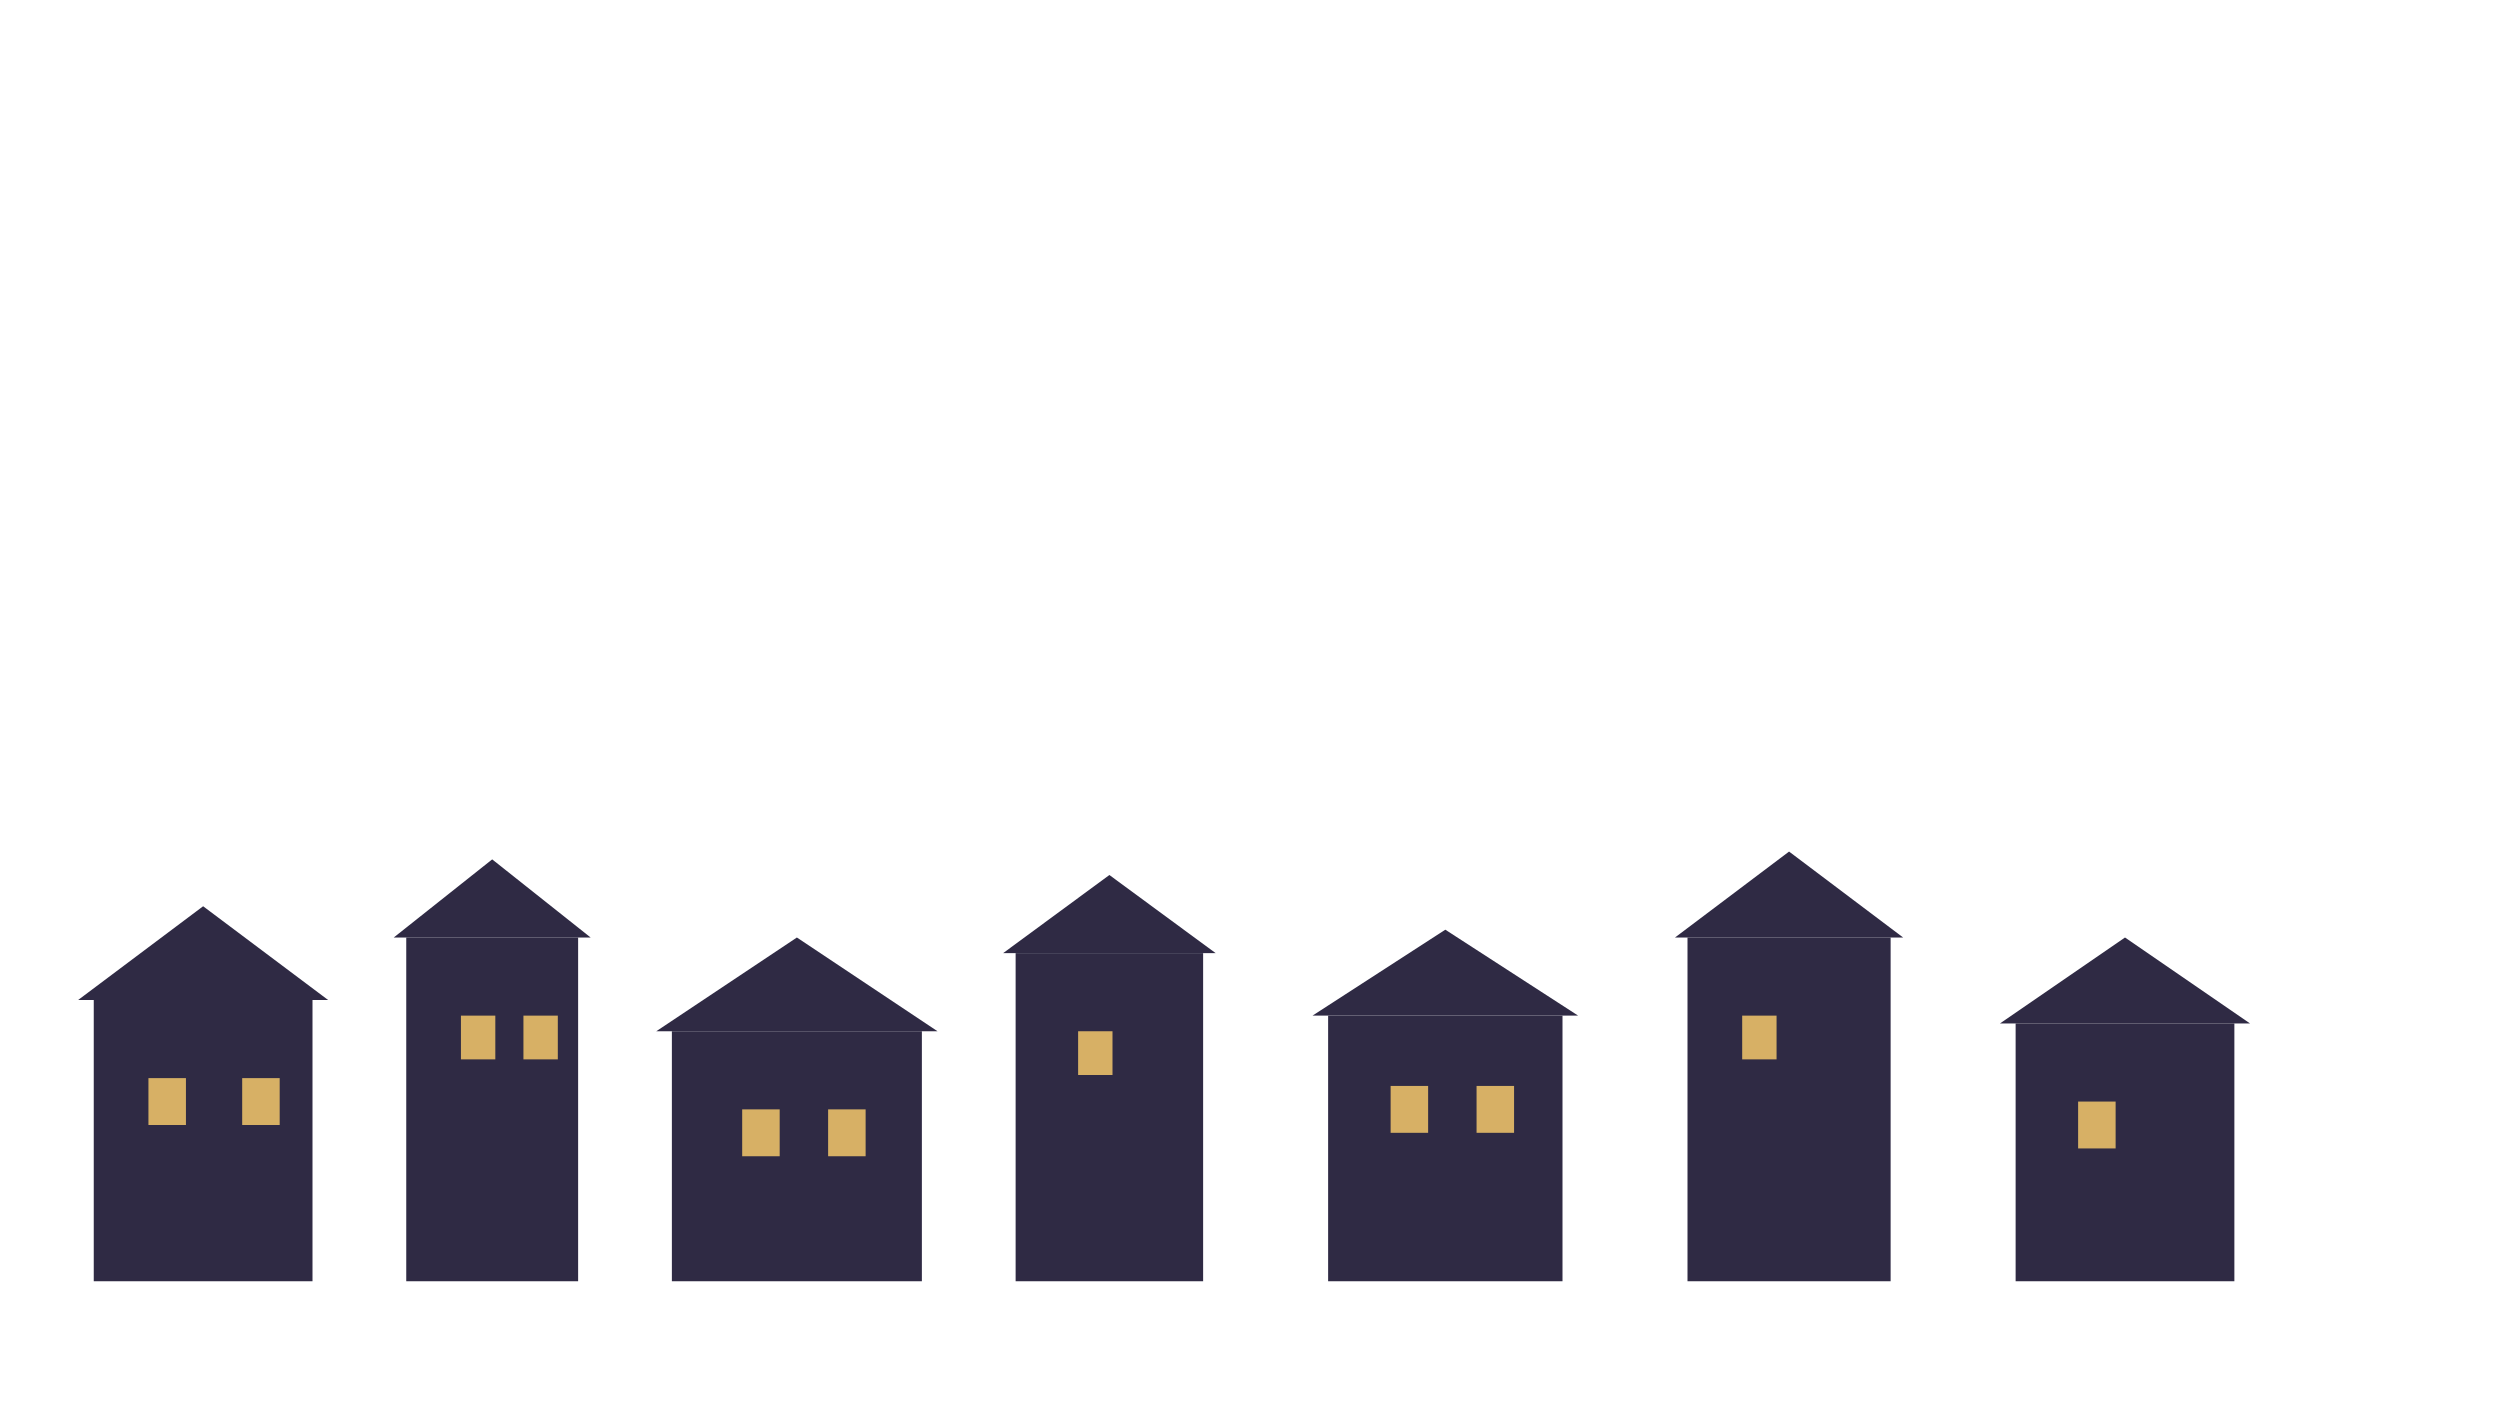
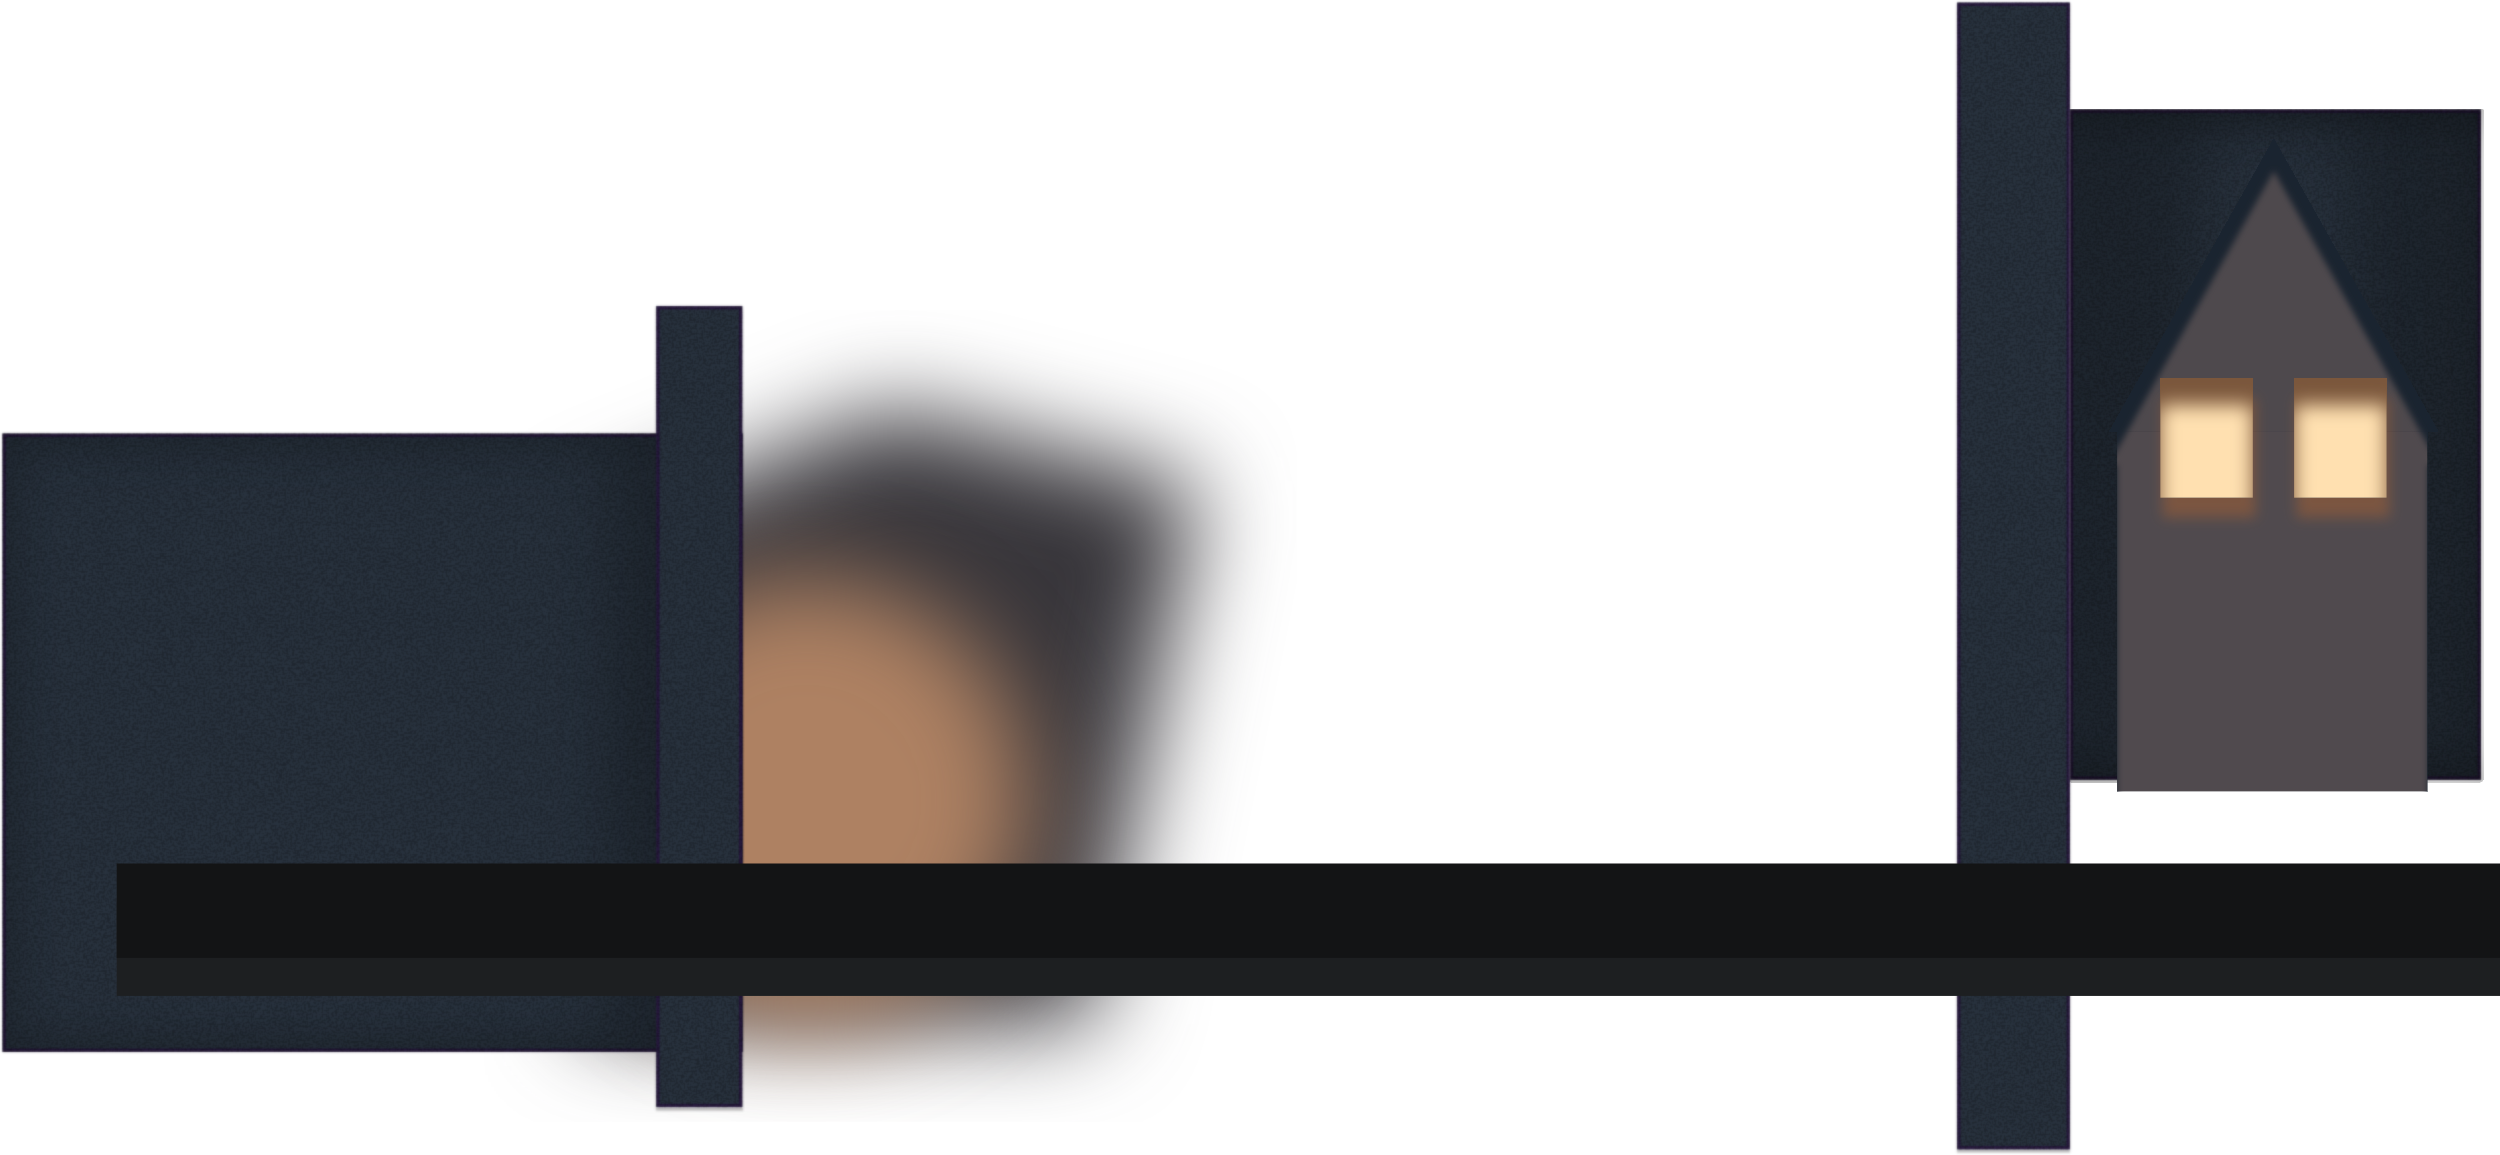
- <svg xmlns="http://www.w3.org/2000/svg" viewBox="0 0 1600 900" preserveAspectRatio="xMidYMax slice">
-   <g fill="#2f2a44">
-     <rect x="60" y="640" width="140" height="180" />
-     <polygon points="50,640 130,580 210,640" />
-     <rect x="260" y="600" width="110" height="220" />
-     <polygon points="252,600 315,550 378,600" />
-     <rect x="430" y="660" width="160" height="160" />
-     <polygon points="420,660 510,600 600,660" />
-     <rect x="650" y="610" width="120" height="210" />
-     <polygon points="642,610 710,560 778,610" />
-     <rect x="850" y="650" width="150" height="170" />
-     <polygon points="840,650 925,595 1010,650" />
-     <rect x="1080" y="600" width="130" height="220" />
-     <polygon points="1072,600 1145,545 1218,600" />
-     <rect x="1290" y="655" width="140" height="165" />
-     <polygon points="1280,655 1360,600 1440,655" />
+ <svg xmlns="http://www.w3.org/2000/svg" width="3813" height="1761" viewBox="0 0 3813 1761" fill="none">
+   <g filter="url(#filter0_f_0_1)">
+     <path d="M889 815L1358 624L1827.5 739.5L1663 1560.5H889V815Z" fill="#37353A" />
  </g>
-   <g fill="#f4c86b" opacity="0.85">
-     <rect x="95" y="690" width="24" height="30" />
-     <rect x="155" y="690" width="24" height="30" />
-     <rect x="295" y="650" width="22" height="28" />
-     <rect x="335" y="650" width="22" height="28" />
-     <rect x="475" y="710" width="24" height="30" />
-     <rect x="530" y="710" width="24" height="30" />
-     <rect x="690" y="660" width="22" height="28" />
-     <rect x="890" y="695" width="24" height="30" />
-     <rect x="945" y="695" width="24" height="30" />
-     <rect x="1115" y="650" width="22" height="28" />
-     <rect x="1330" y="705" width="24" height="30" />
+   <g filter="url(#filter1_f_0_1)">
+     <circle cx="1229.95" cy="1219.95" r="340.953" fill="#AE8162" />
  </g>
+   <g filter="url(#filter2_inf_0_1)">
+     <rect x="4" y="661.414" width="1128" height="942.877" fill="#28323E" />
+     <rect x="6.5" y="663.914" width="1123" height="937.877" stroke="#26173D" stroke-width="5" />
+   </g>
+   <g filter="url(#filter3_dnf_0_1)">
+     <rect width="131.114" height="1221.86" transform="matrix(-1 0 0 1 1132.11 466.775)" fill="#28323E" />
+     <rect x="-2.5" y="2.5" width="126.114" height="1216.86" transform="matrix(-1 0 0 1 1127.11 466.775)" stroke="#26173D" stroke-width="5" />
+   </g>
+   <g filter="url(#filter4_i_0_1)">
+     <g filter="url(#filter5_inf_0_1)">
+       <rect x="3157" y="167.136" width="627" height="1022.1" fill="#28323E" />
+       <rect x="3159.5" y="169.636" width="622" height="1017.1" stroke="#26173D" stroke-width="5" />
+     </g>
+   </g>
+   <g filter="url(#filter6_i_0_1)">
+     <path d="M3468 212.637L3718.28 657.933H3217.72L3468 212.637Z" fill="#4E494D" />
+     <rect x="3229" y="657.655" width="473" height="549.337" fill="#504A4E" />
+   </g>
+   <g filter="url(#filter7_di_0_1)">
+     <path d="M3640 577.46H3499V759.036H3640V577.46Z" fill="#FFE0B0" />
+   </g>
+   <g filter="url(#filter8_di_0_1)">
+     <path d="M3436 577.46H3295V759.036H3436V577.46Z" fill="#FFE0B0" />
+   </g>
+   <g filter="url(#filter9_dnf_0_1)">
+     <rect width="172" height="1749" transform="matrix(-1 0 0 1 3157 4)" fill="#28323E" />
+     <rect x="-2.5" y="2.5" width="167" height="1744" transform="matrix(-1 0 0 1 3152 4)" stroke="#26173D" stroke-width="5" />
+   </g>
+   <rect x="178" y="1375" width="3635" height="144" fill="#1D1F21" />
+   <rect x="178" y="1317" width="3635" height="144" fill="#131415" />
+   <defs>
+     <filter id="filter0_f_0_1" x="739" y="474" width="1238.5" height="1236.5" filterUnits="userSpaceOnUse" color-interpolation-filters="sRGB">
+       <feFlood flood-opacity="0" result="BackgroundImageFix" />
+       <feBlend mode="normal" in="SourceGraphic" in2="BackgroundImageFix" result="shape" />
+       <feGaussianBlur stdDeviation="75" result="effect1_foregroundBlur_0_1" />
+     </filter>
+     <filter id="filter1_f_0_1" x="739" y="729" width="981.906" height="981.906" filterUnits="userSpaceOnUse" color-interpolation-filters="sRGB">
+       <feFlood flood-opacity="0" result="BackgroundImageFix" />
+       <feBlend mode="normal" in="SourceGraphic" in2="BackgroundImageFix" result="shape" />
+       <feGaussianBlur stdDeviation="75" result="effect1_foregroundBlur_0_1" />
+     </filter>
+     <filter id="filter2_inf_0_1" x="-96" y="657.414" width="1232" height="950.877" filterUnits="userSpaceOnUse" color-interpolation-filters="sRGB">
+       <feFlood flood-opacity="0" result="BackgroundImageFix" />
+       <feBlend mode="normal" in="SourceGraphic" in2="BackgroundImageFix" result="shape" />
+       <feColorMatrix in="SourceAlpha" type="matrix" values="0 0 0 0 0 0 0 0 0 0 0 0 0 0 0 0 0 0 127 0" result="hardAlpha" />
+       <feOffset dx="-200" dy="4" />
+       <feGaussianBlur stdDeviation="50" />
+       <feComposite in2="hardAlpha" operator="arithmetic" k2="-1" k3="1" />
+       <feColorMatrix type="matrix" values="0 0 0 0 0 0 0 0 0 0 0 0 0 0 0 0 0 0 0.25 0" />
+       <feBlend mode="normal" in2="shape" result="effect1_innerShadow_0_1" />
+       <feTurbulence type="fractalNoise" baseFrequency="0.333 0.333" stitchTiles="stitch" numOctaves="3" result="noise" seed="2671" />
+       <feColorMatrix in="noise" type="luminanceToAlpha" result="alphaNoise" />
+       <feComponentTransfer in="alphaNoise" result="coloredNoise1">
+         <feFuncA type="discrete" tableValues="0 0 1 1 1 1 1 1 1 1 1 1 1 1 1 1 1 1 1 1 1 1 1 1 1 1 1 1 1 1 1 1 1 1 1 1 1 1 1 1 1 1 1 1 1 1 1 1 0 0 0 0 0 0 0 0 0 0 0 0 0 0 0 0 0 0 0 0 0 0 0 0 0 0 0 0 0 0 0 0 0 0 0 0 0 0 0 0 0 0 0 0 0 0 0 0 0 0 0 0 " />
+       </feComponentTransfer>
+       <feComposite operator="in" in2="effect1_innerShadow_0_1" in="coloredNoise1" result="noise1Clipped" />
+       <feFlood flood-color="rgba(0, 0, 0, 0.25)" result="color1Flood" />
+       <feComposite operator="in" in2="noise1Clipped" in="color1Flood" result="color1" />
+       <feMerge result="effect2_noise_0_1">
+         <feMergeNode in="effect1_innerShadow_0_1" />
+         <feMergeNode in="color1" />
+       </feMerge>
+       <feGaussianBlur stdDeviation="2" result="effect3_foregroundBlur_0_1" />
+     </filter>
+     <filter id="filter3_dnf_0_1" x="997" y="462.775" width="139.114" height="1233.86" filterUnits="userSpaceOnUse" color-interpolation-filters="sRGB">
+       <feFlood flood-opacity="0" result="BackgroundImageFix" />
+       <feColorMatrix in="SourceAlpha" type="matrix" values="0 0 0 0 0 0 0 0 0 0 0 0 0 0 0 0 0 0 127 0" result="hardAlpha" />
+       <feOffset dy="4" />
+       <feGaussianBlur stdDeviation="2" />
+       <feComposite in2="hardAlpha" operator="out" />
+       <feColorMatrix type="matrix" values="0 0 0 0 0 0 0 0 0 0 0 0 0 0 0 0 0 0 0.25 0" />
+       <feBlend mode="normal" in2="BackgroundImageFix" result="effect1_dropShadow_0_1" />
+       <feBlend mode="normal" in="SourceGraphic" in2="BackgroundImageFix" result="shape" />
+       <feTurbulence type="fractalNoise" baseFrequency="0.333 0.333" stitchTiles="stitch" numOctaves="3" result="noise" seed="2671" />
+       <feColorMatrix in="noise" type="luminanceToAlpha" result="alphaNoise" />
+       <feComponentTransfer in="alphaNoise" result="coloredNoise1">
+         <feFuncA type="discrete" tableValues="0 0 1 1 1 1 1 1 1 1 1 1 1 1 1 1 1 1 1 1 1 1 1 1 1 1 1 1 1 1 1 1 1 1 1 1 1 1 1 1 1 1 1 1 1 1 1 1 0 0 0 0 0 0 0 0 0 0 0 0 0 0 0 0 0 0 0 0 0 0 0 0 0 0 0 0 0 0 0 0 0 0 0 0 0 0 0 0 0 0 0 0 0 0 0 0 0 0 0 0 " />
+       </feComponentTransfer>
+       <feComposite operator="in" in2="shape" in="coloredNoise1" result="noise1Clipped" />
+       <feFlood flood-color="rgba(0, 0, 0, 0.25)" result="color1Flood" />
+       <feComposite operator="in" in2="noise1Clipped" in="color1Flood" result="color1" />
+       <feMerge result="effect2_noise_0_1">
+         <feMergeNode in="shape" />
+         <feMergeNode in="color1" />
+       </feMerge>
+       <feBlend mode="normal" in="effect2_noise_0_1" in2="effect1_dropShadow_0_1" result="effect2_noise_0_1" />
+       <feGaussianBlur stdDeviation="2" result="effect3_foregroundBlur_0_1" />
+     </filter>
+     <filter id="filter4_i_0_1" x="3157" y="167.136" width="727" height="1026.1" filterUnits="userSpaceOnUse" color-interpolation-filters="sRGB">
+       <feFlood flood-opacity="0" result="BackgroundImageFix" />
+       <feBlend mode="normal" in="SourceGraphic" in2="BackgroundImageFix" result="shape" />
+       <feColorMatrix in="SourceAlpha" type="matrix" values="0 0 0 0 0 0 0 0 0 0 0 0 0 0 0 0 0 0 127 0" result="hardAlpha" />
+       <feOffset dx="200" dy="4" />
+       <feGaussianBlur stdDeviation="50" />
+       <feComposite in2="hardAlpha" operator="arithmetic" k2="-1" k3="1" />
+       <feColorMatrix type="matrix" values="0 0 0 0 0 0 0 0 0 0 0 0 0 0 0 0 0 0 0.25 0" />
+       <feBlend mode="normal" in2="shape" result="effect1_innerShadow_0_1" />
+     </filter>
+     <filter id="filter5_inf_0_1" x="3057" y="163.136" width="731" height="1030.1" filterUnits="userSpaceOnUse" color-interpolation-filters="sRGB">
+       <feFlood flood-opacity="0" result="BackgroundImageFix" />
+       <feBlend mode="normal" in="SourceGraphic" in2="BackgroundImageFix" result="shape" />
+       <feColorMatrix in="SourceAlpha" type="matrix" values="0 0 0 0 0 0 0 0 0 0 0 0 0 0 0 0 0 0 127 0" result="hardAlpha" />
+       <feOffset dx="-200" dy="4" />
+       <feGaussianBlur stdDeviation="50" />
+       <feComposite in2="hardAlpha" operator="arithmetic" k2="-1" k3="1" />
+       <feColorMatrix type="matrix" values="0 0 0 0 0 0 0 0 0 0 0 0 0 0 0 0 0 0 0.25 0" />
+       <feBlend mode="normal" in2="shape" result="effect1_innerShadow_0_1" />
+       <feTurbulence type="fractalNoise" baseFrequency="0.333 0.333" stitchTiles="stitch" numOctaves="3" result="noise" seed="2671" />
+       <feColorMatrix in="noise" type="luminanceToAlpha" result="alphaNoise" />
+       <feComponentTransfer in="alphaNoise" result="coloredNoise1">
+         <feFuncA type="discrete" tableValues="0 0 1 1 1 1 1 1 1 1 1 1 1 1 1 1 1 1 1 1 1 1 1 1 1 1 1 1 1 1 1 1 1 1 1 1 1 1 1 1 1 1 1 1 1 1 1 1 0 0 0 0 0 0 0 0 0 0 0 0 0 0 0 0 0 0 0 0 0 0 0 0 0 0 0 0 0 0 0 0 0 0 0 0 0 0 0 0 0 0 0 0 0 0 0 0 0 0 0 0 " />
+       </feComponentTransfer>
+       <feComposite operator="in" in2="effect1_innerShadow_0_1" in="coloredNoise1" result="noise1Clipped" />
+       <feFlood flood-color="rgba(0, 0, 0, 0.25)" result="color1Flood" />
+       <feComposite operator="in" in2="noise1Clipped" in="color1Flood" result="color1" />
+       <feMerge result="effect2_noise_0_1">
+         <feMergeNode in="effect1_innerShadow_0_1" />
+         <feMergeNode in="color1" />
+       </feMerge>
+       <feGaussianBlur stdDeviation="2" result="effect3_foregroundBlur_0_1" />
+     </filter>
+     <filter id="filter6_i_0_1" x="3217.72" y="212.637" width="500.562" height="1004.36" filterUnits="userSpaceOnUse" color-interpolation-filters="sRGB">
+       <feFlood flood-opacity="0" result="BackgroundImageFix" />
+       <feBlend mode="normal" in="SourceGraphic" in2="BackgroundImageFix" result="shape" />
+       <feColorMatrix in="SourceAlpha" type="matrix" values="0 0 0 0 0 0 0 0 0 0 0 0 0 0 0 0 0 0 127 0" result="hardAlpha" />
+       <feOffset dy="50" />
+       <feGaussianBlur stdDeviation="5" />
+       <feComposite in2="hardAlpha" operator="arithmetic" k2="-1" k3="1" />
+       <feColorMatrix type="matrix" values="0 0 0 0 0.103 0 0 0 0 0.141 0 0 0 0 0.187 0 0 0 1 0" />
+       <feBlend mode="normal" in2="shape" result="effect1_innerShadow_0_1" />
+     </filter>
+     <filter id="filter7_di_0_1" x="3483" y="577.46" width="181" height="231.576" filterUnits="userSpaceOnUse" color-interpolation-filters="sRGB">
+       <feFlood flood-opacity="0" result="BackgroundImageFix" />
+       <feColorMatrix in="SourceAlpha" type="matrix" values="0 0 0 0 0 0 0 0 0 0 0 0 0 0 0 0 0 0 127 0" result="hardAlpha" />
+       <feOffset dx="4" dy="30" />
+       <feGaussianBlur stdDeviation="10" />
+       <feComposite in2="hardAlpha" operator="out" />
+       <feColorMatrix type="matrix" values="0 0 0 0 0.989 0 0 0 0 0.471 0 0 0 0 0.1 0 0 0 0.25 0" />
+       <feBlend mode="normal" in2="BackgroundImageFix" result="effect1_dropShadow_0_1" />
+       <feBlend mode="normal" in="SourceGraphic" in2="effect1_dropShadow_0_1" result="shape" />
+       <feColorMatrix in="SourceAlpha" type="matrix" values="0 0 0 0 0 0 0 0 0 0 0 0 0 0 0 0 0 0 127 0" result="hardAlpha" />
+       <feOffset dy="40" />
+       <feGaussianBlur stdDeviation="15" />
+       <feComposite in2="hardAlpha" operator="arithmetic" k2="-1" k3="1" />
+       <feColorMatrix type="matrix" values="0 0 0 0 0.481 0 0 0 0 0.34 0 0 0 0 0.235 0 0 0 1 0" />
+       <feBlend mode="normal" in2="shape" result="effect2_innerShadow_0_1" />
+     </filter>
+     <filter id="filter8_di_0_1" x="3279" y="577.46" width="181" height="231.576" filterUnits="userSpaceOnUse" color-interpolation-filters="sRGB">
+       <feFlood flood-opacity="0" result="BackgroundImageFix" />
+       <feColorMatrix in="SourceAlpha" type="matrix" values="0 0 0 0 0 0 0 0 0 0 0 0 0 0 0 0 0 0 127 0" result="hardAlpha" />
+       <feOffset dx="4" dy="30" />
+       <feGaussianBlur stdDeviation="10" />
+       <feComposite in2="hardAlpha" operator="out" />
+       <feColorMatrix type="matrix" values="0 0 0 0 0.989 0 0 0 0 0.471 0 0 0 0 0.1 0 0 0 0.25 0" />
+       <feBlend mode="normal" in2="BackgroundImageFix" result="effect1_dropShadow_0_1" />
+       <feBlend mode="normal" in="SourceGraphic" in2="effect1_dropShadow_0_1" result="shape" />
+       <feColorMatrix in="SourceAlpha" type="matrix" values="0 0 0 0 0 0 0 0 0 0 0 0 0 0 0 0 0 0 127 0" result="hardAlpha" />
+       <feOffset dy="40" />
+       <feGaussianBlur stdDeviation="15" />
+       <feComposite in2="hardAlpha" operator="arithmetic" k2="-1" k3="1" />
+       <feColorMatrix type="matrix" values="0 0 0 0 0.481 0 0 0 0 0.34 0 0 0 0 0.235 0 0 0 1 0" />
+       <feBlend mode="normal" in2="shape" result="effect2_innerShadow_0_1" />
+     </filter>
+     <filter id="filter9_dnf_0_1" x="2981" y="0" width="180" height="1761" filterUnits="userSpaceOnUse" color-interpolation-filters="sRGB">
+       <feFlood flood-opacity="0" result="BackgroundImageFix" />
+       <feColorMatrix in="SourceAlpha" type="matrix" values="0 0 0 0 0 0 0 0 0 0 0 0 0 0 0 0 0 0 127 0" result="hardAlpha" />
+       <feOffset dy="4" />
+       <feGaussianBlur stdDeviation="2" />
+       <feComposite in2="hardAlpha" operator="out" />
+       <feColorMatrix type="matrix" values="0 0 0 0 0 0 0 0 0 0 0 0 0 0 0 0 0 0 0.25 0" />
+       <feBlend mode="normal" in2="BackgroundImageFix" result="effect1_dropShadow_0_1" />
+       <feBlend mode="normal" in="SourceGraphic" in2="BackgroundImageFix" result="shape" />
+       <feTurbulence type="fractalNoise" baseFrequency="0.333 0.333" stitchTiles="stitch" numOctaves="3" result="noise" seed="2671" />
+       <feColorMatrix in="noise" type="luminanceToAlpha" result="alphaNoise" />
+       <feComponentTransfer in="alphaNoise" result="coloredNoise1">
+         <feFuncA type="discrete" tableValues="0 0 1 1 1 1 1 1 1 1 1 1 1 1 1 1 1 1 1 1 1 1 1 1 1 1 1 1 1 1 1 1 1 1 1 1 1 1 1 1 1 1 1 1 1 1 1 1 0 0 0 0 0 0 0 0 0 0 0 0 0 0 0 0 0 0 0 0 0 0 0 0 0 0 0 0 0 0 0 0 0 0 0 0 0 0 0 0 0 0 0 0 0 0 0 0 0 0 0 0 " />
+       </feComponentTransfer>
+       <feComposite operator="in" in2="shape" in="coloredNoise1" result="noise1Clipped" />
+       <feFlood flood-color="rgba(0, 0, 0, 0.25)" result="color1Flood" />
+       <feComposite operator="in" in2="noise1Clipped" in="color1Flood" result="color1" />
+       <feMerge result="effect2_noise_0_1">
+         <feMergeNode in="shape" />
+         <feMergeNode in="color1" />
+       </feMerge>
+       <feBlend mode="normal" in="effect2_noise_0_1" in2="effect1_dropShadow_0_1" result="effect2_noise_0_1" />
+       <feGaussianBlur stdDeviation="2" result="effect3_foregroundBlur_0_1" />
+     </filter>
+   </defs>
</svg>
